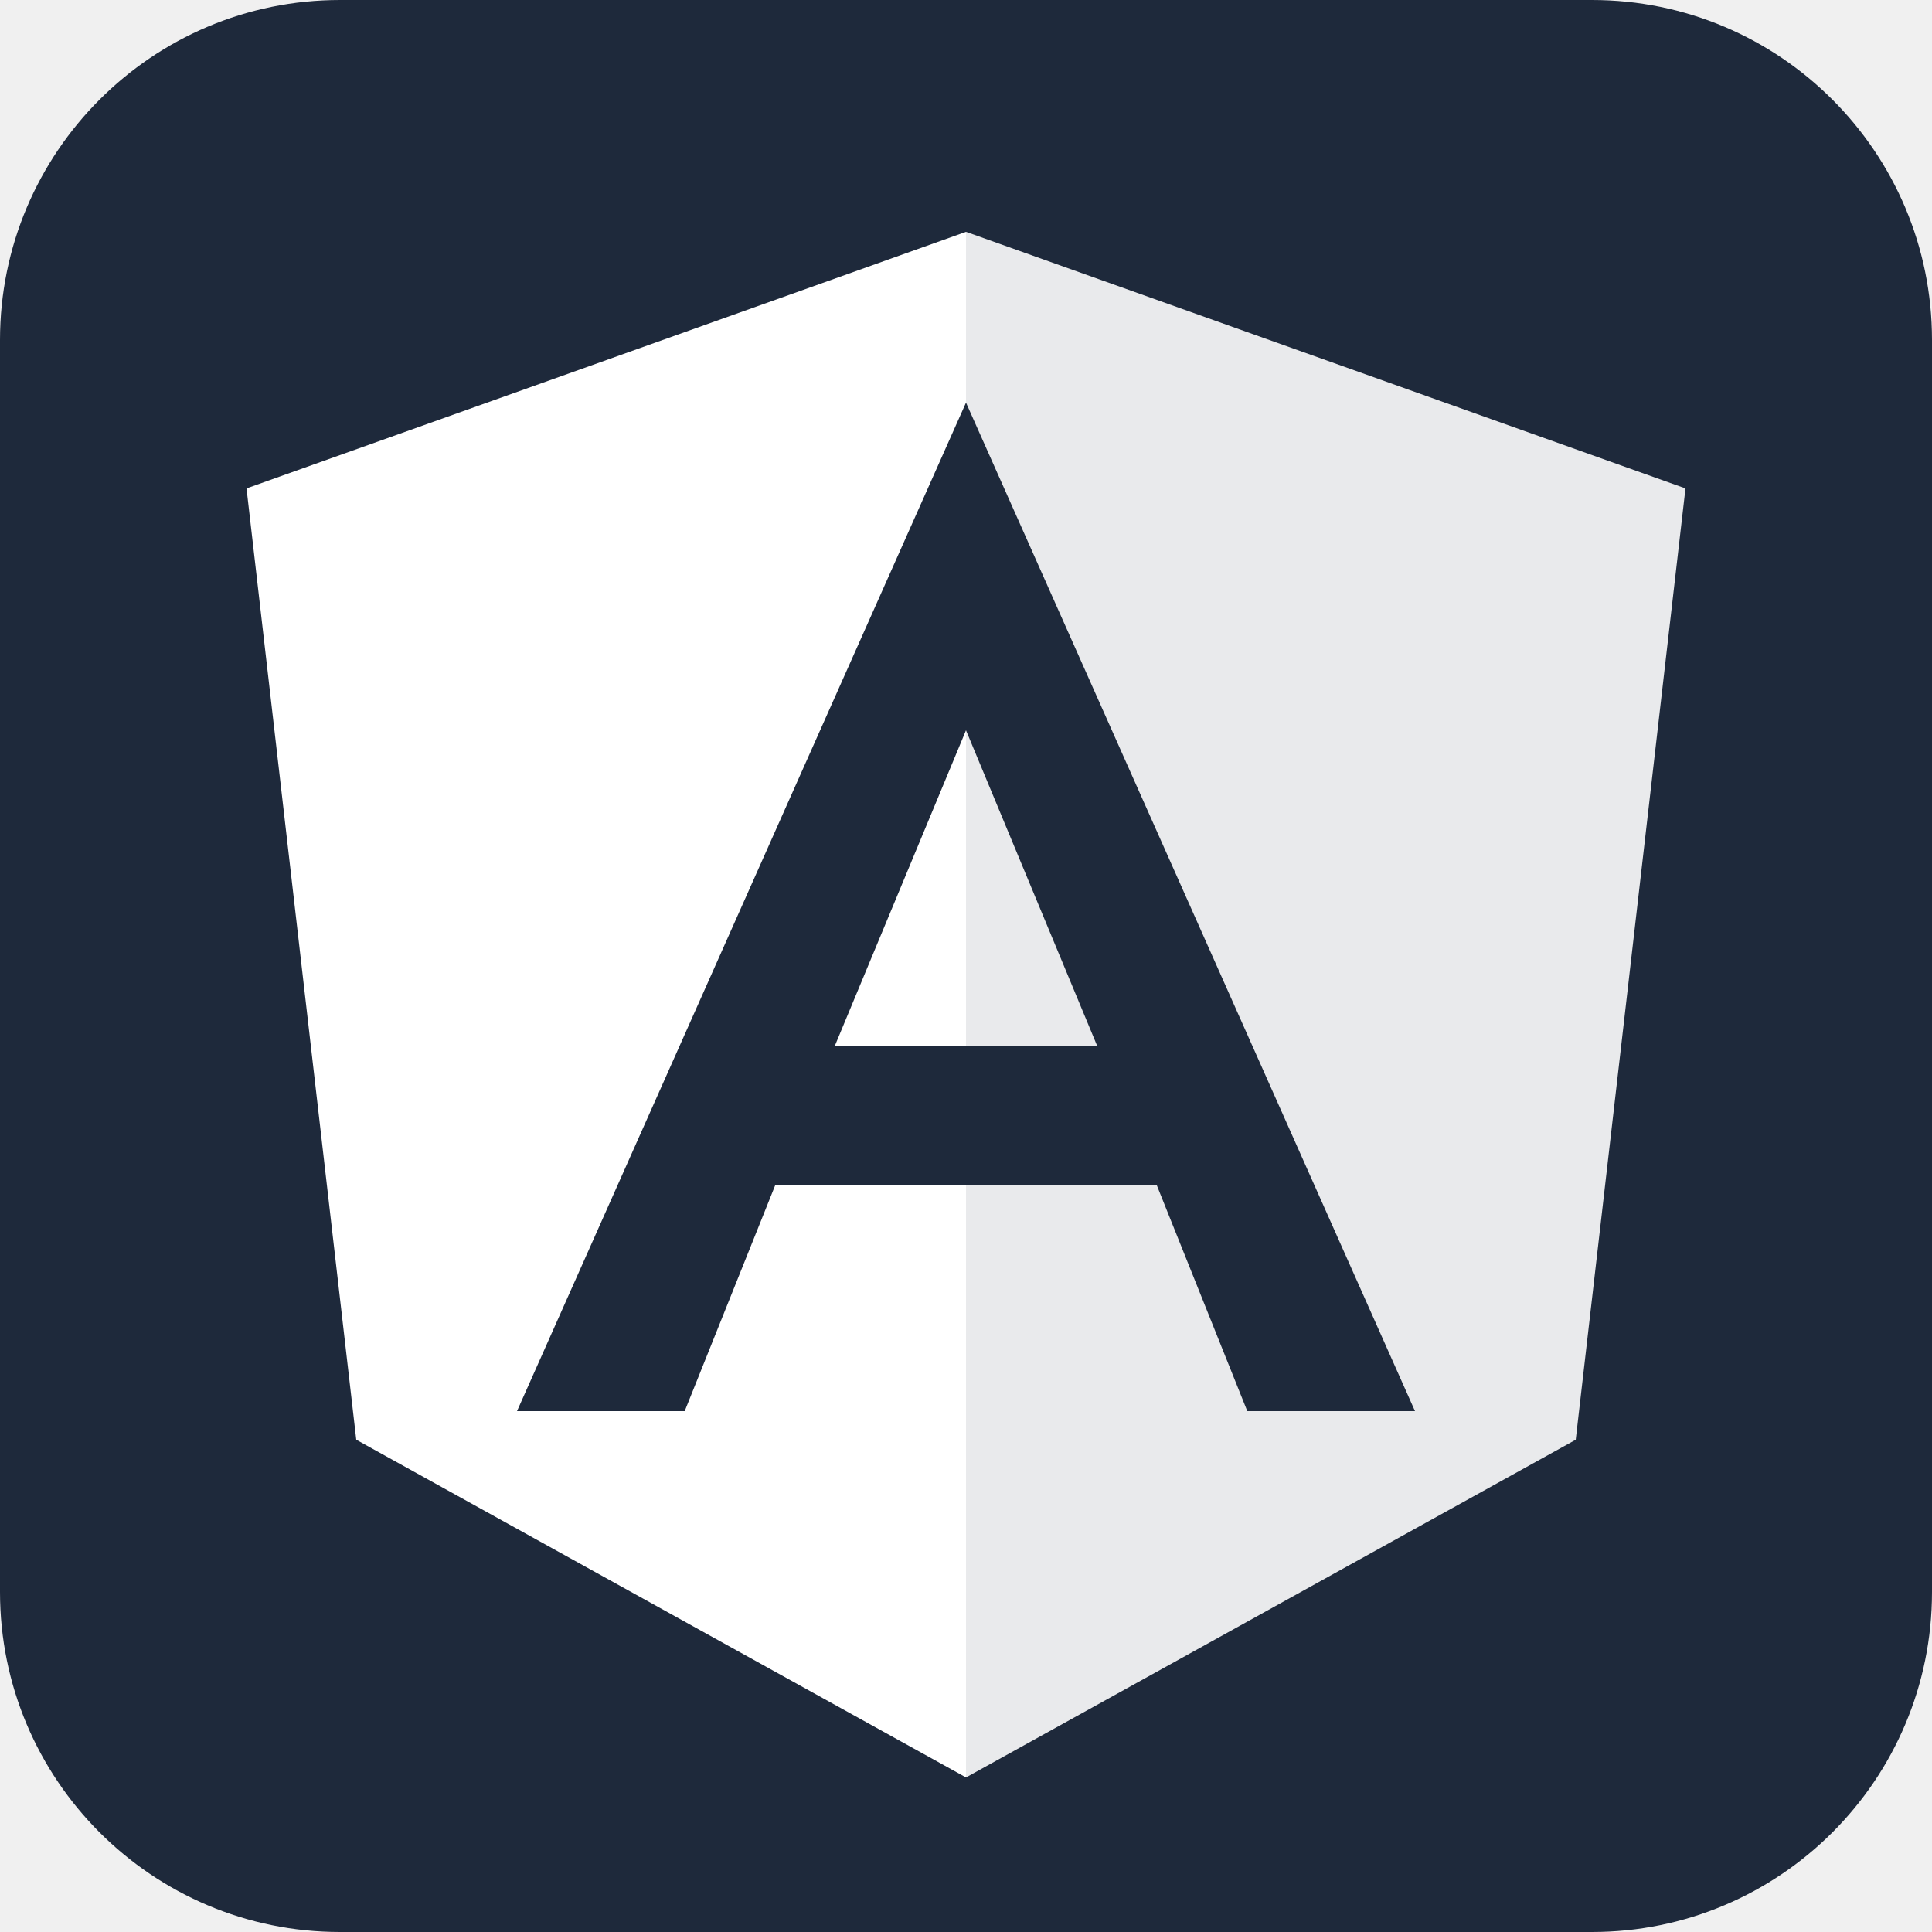
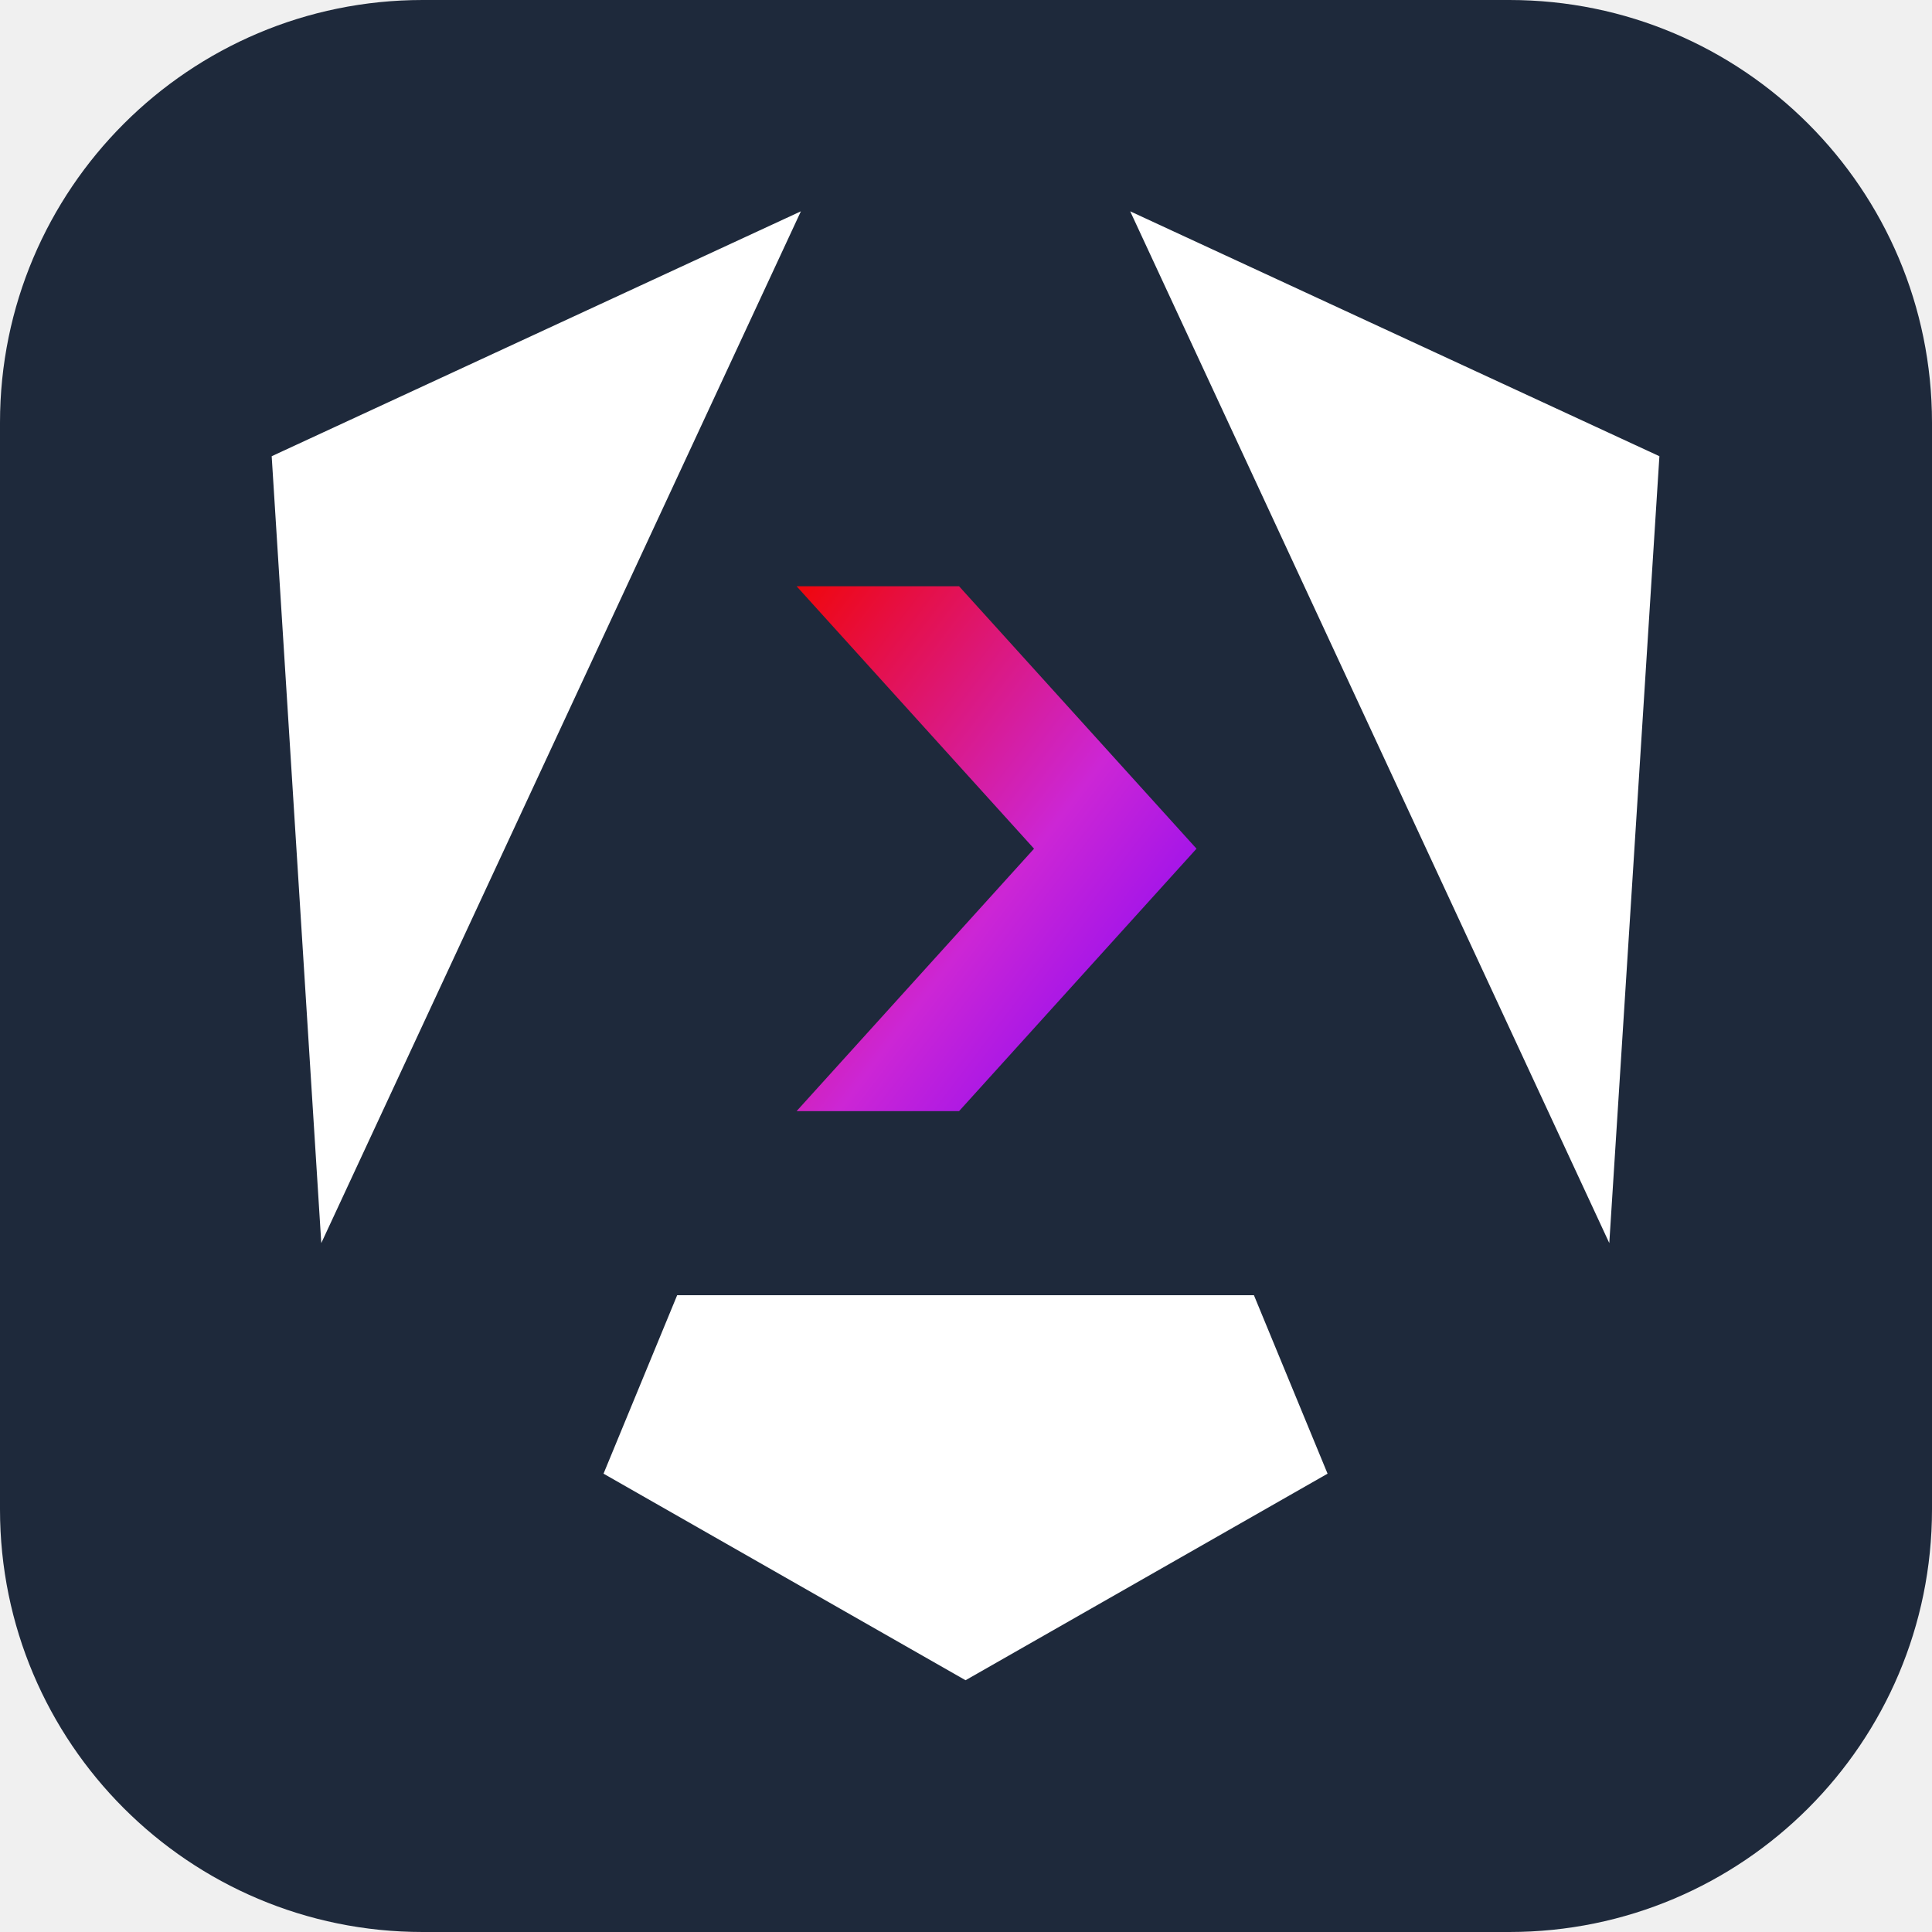
- <svg xmlns="http://www.w3.org/2000/svg" viewBox="0 0 250 250">
-   <rect width="250" height="250" rx="44" fill="#1e293b" />
-   <g fill="#fff">
-     <polygon points="125,153.4 100.3,153.4 88.6,182.6 66.9,182.6 125,52.1 125,30 31.9,63.2 46.1,186.3 125,230" />
-     <polygon points="108,135.4 125,135.4 125,94.5" />
-     <g opacity="0.9">
-       <polygon points="125,153.4 149.7,153.4 161.4,182.6 183.1,182.6 125,52.1 125,30 218.1,63.2 203.9,186.3 125,230" />
-       <polygon points="142,135.4 125,135.4 125,94.5" />
-     </g>
+ <svg xmlns="http://www.w3.org/2000/svg" viewBox="0 0 32 32">
+   <defs>
+     <linearGradient id="g" x1="0" y1="0" x2="1" y2="1">
+       <stop offset="0" stop-color="#f0060b" />
+       <stop offset="0.55" stop-color="#cc26d5" />
+       <stop offset="1" stop-color="#7702ff" />
+     </linearGradient>
+   </defs>
+   <rect width="32" height="32" rx="7" fill="#1e293b" />
+   <g transform="translate(4.5 3.5) scale(0.1035)">
+     <path fill="#fff" d="M222.077 39.192 214.058 165.115 137.387 0Z M168.972 202.017l-57.933 33.056-57.934-33.056 11.783-28.556h92.301l11.783 28.556Z M7.937 165.115 0 39.192 84.69 0Z" />
+     <path fill="url(#g)" d="M84 60H110L148 102 110 144H84L122 102Z" />
  </g>
</svg>
